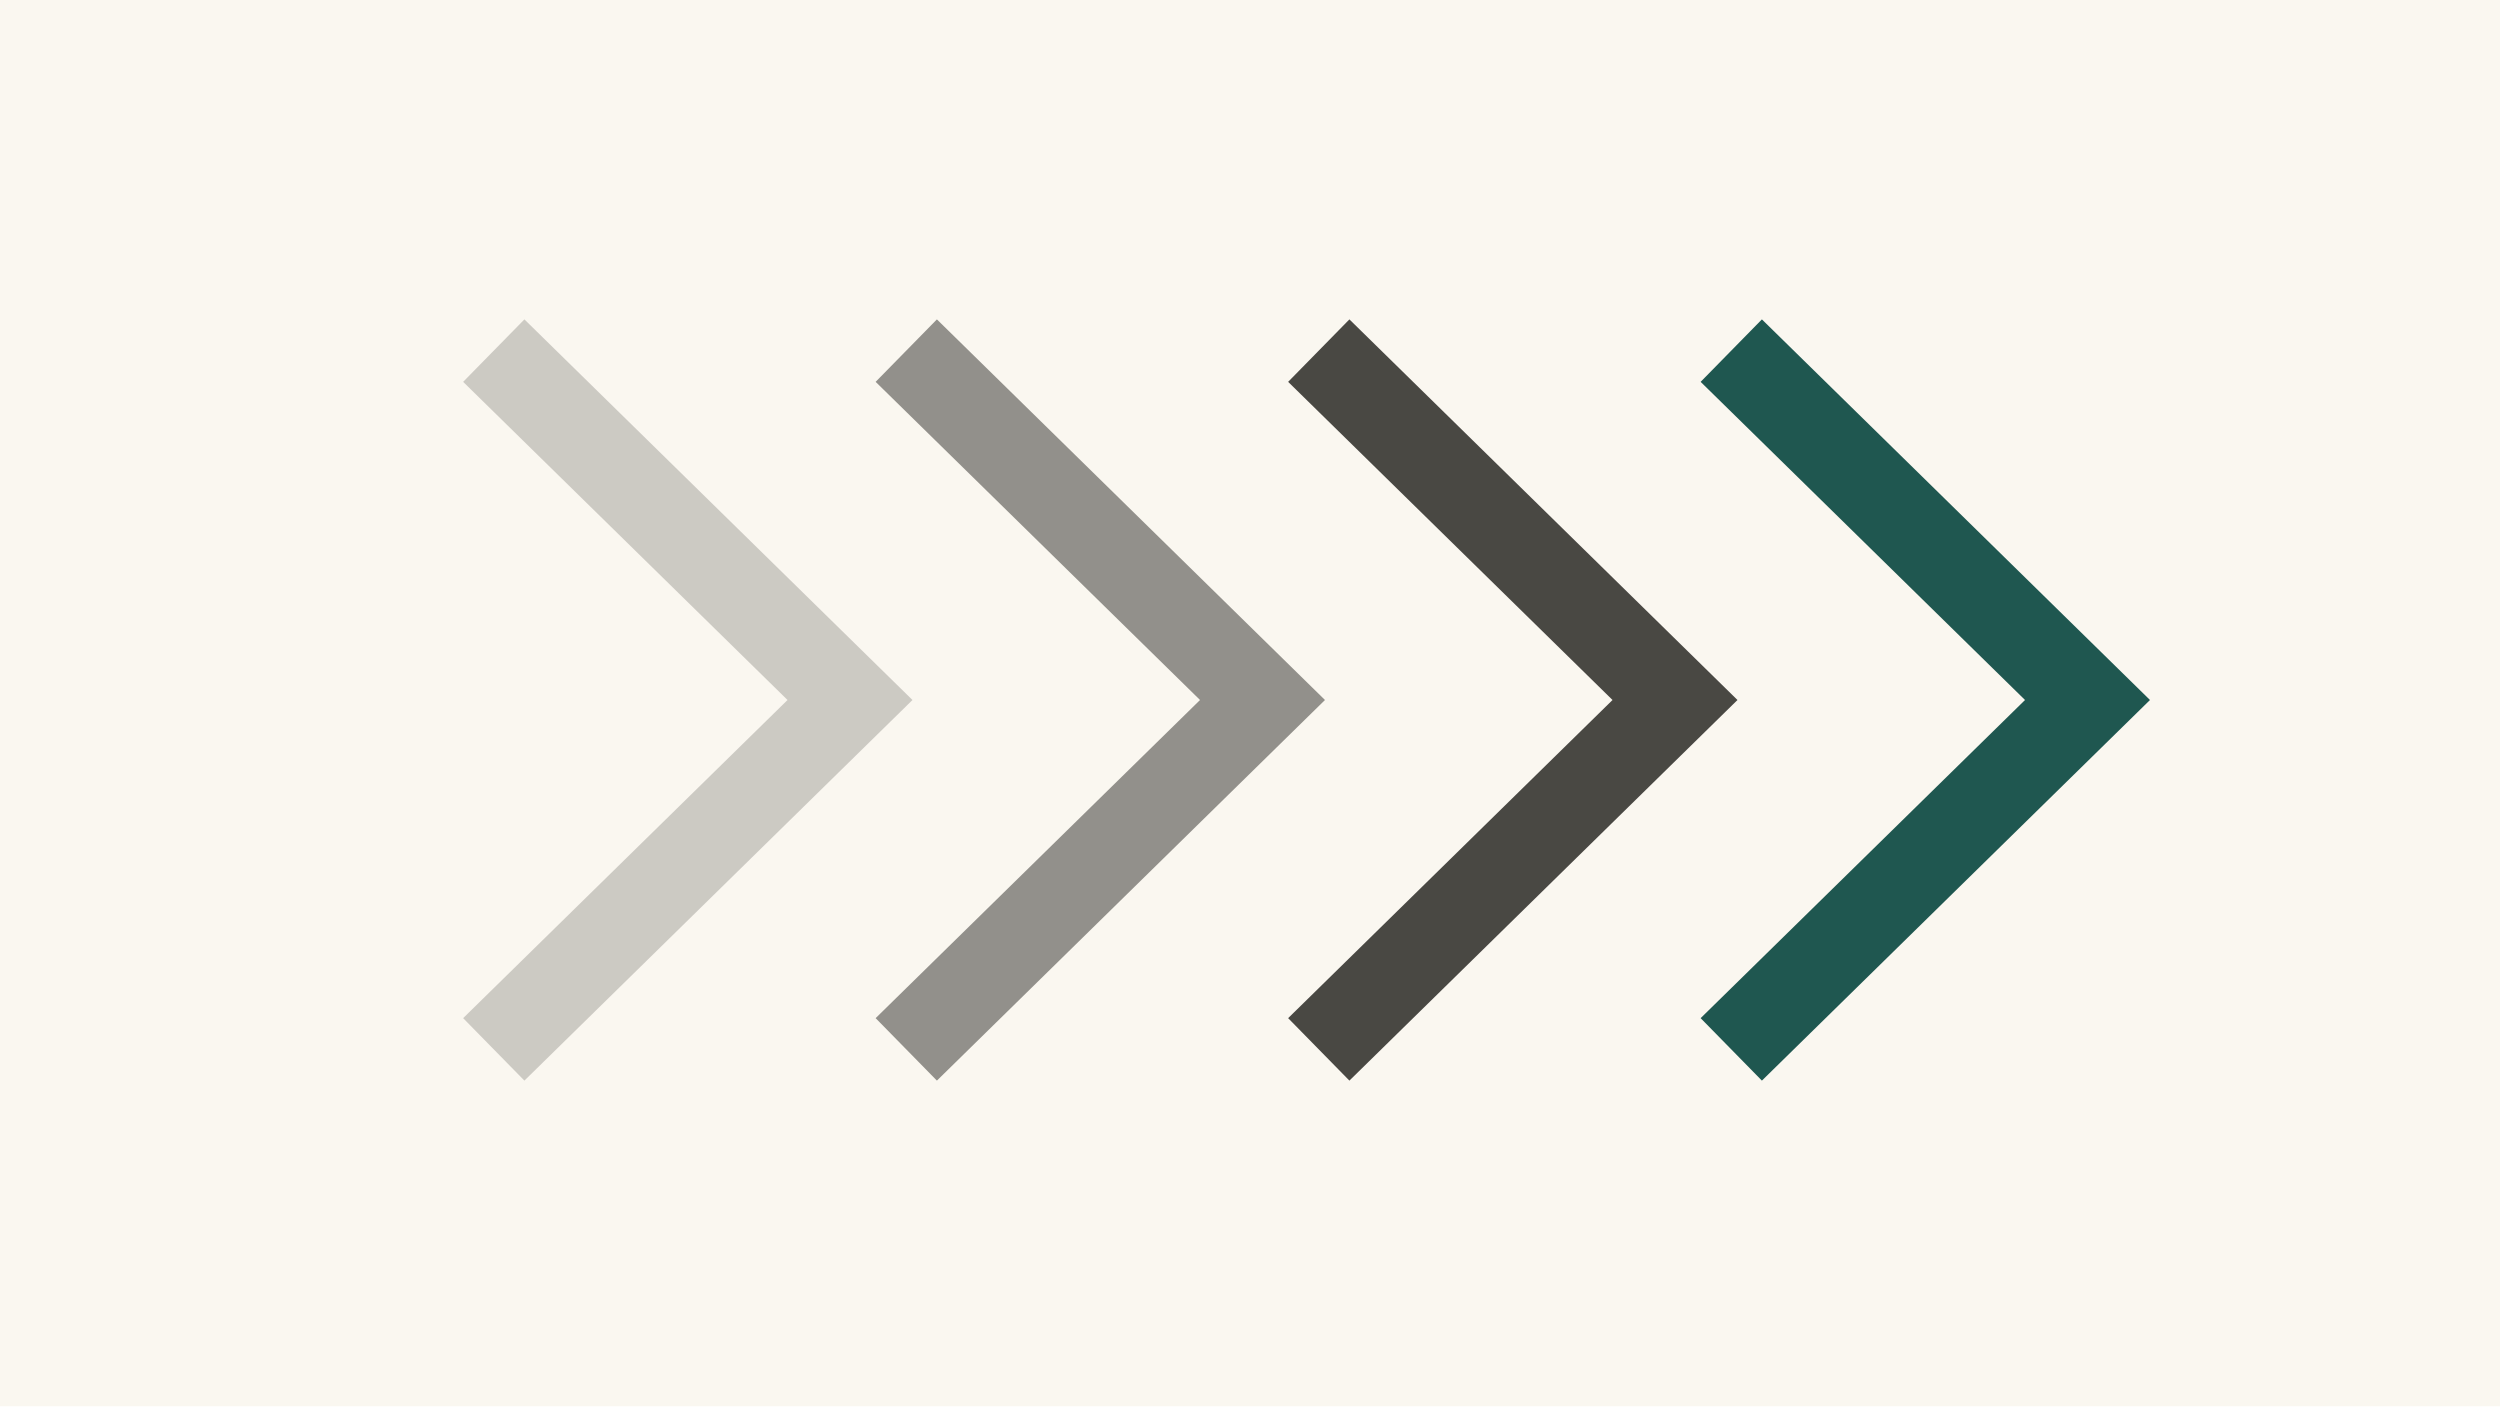
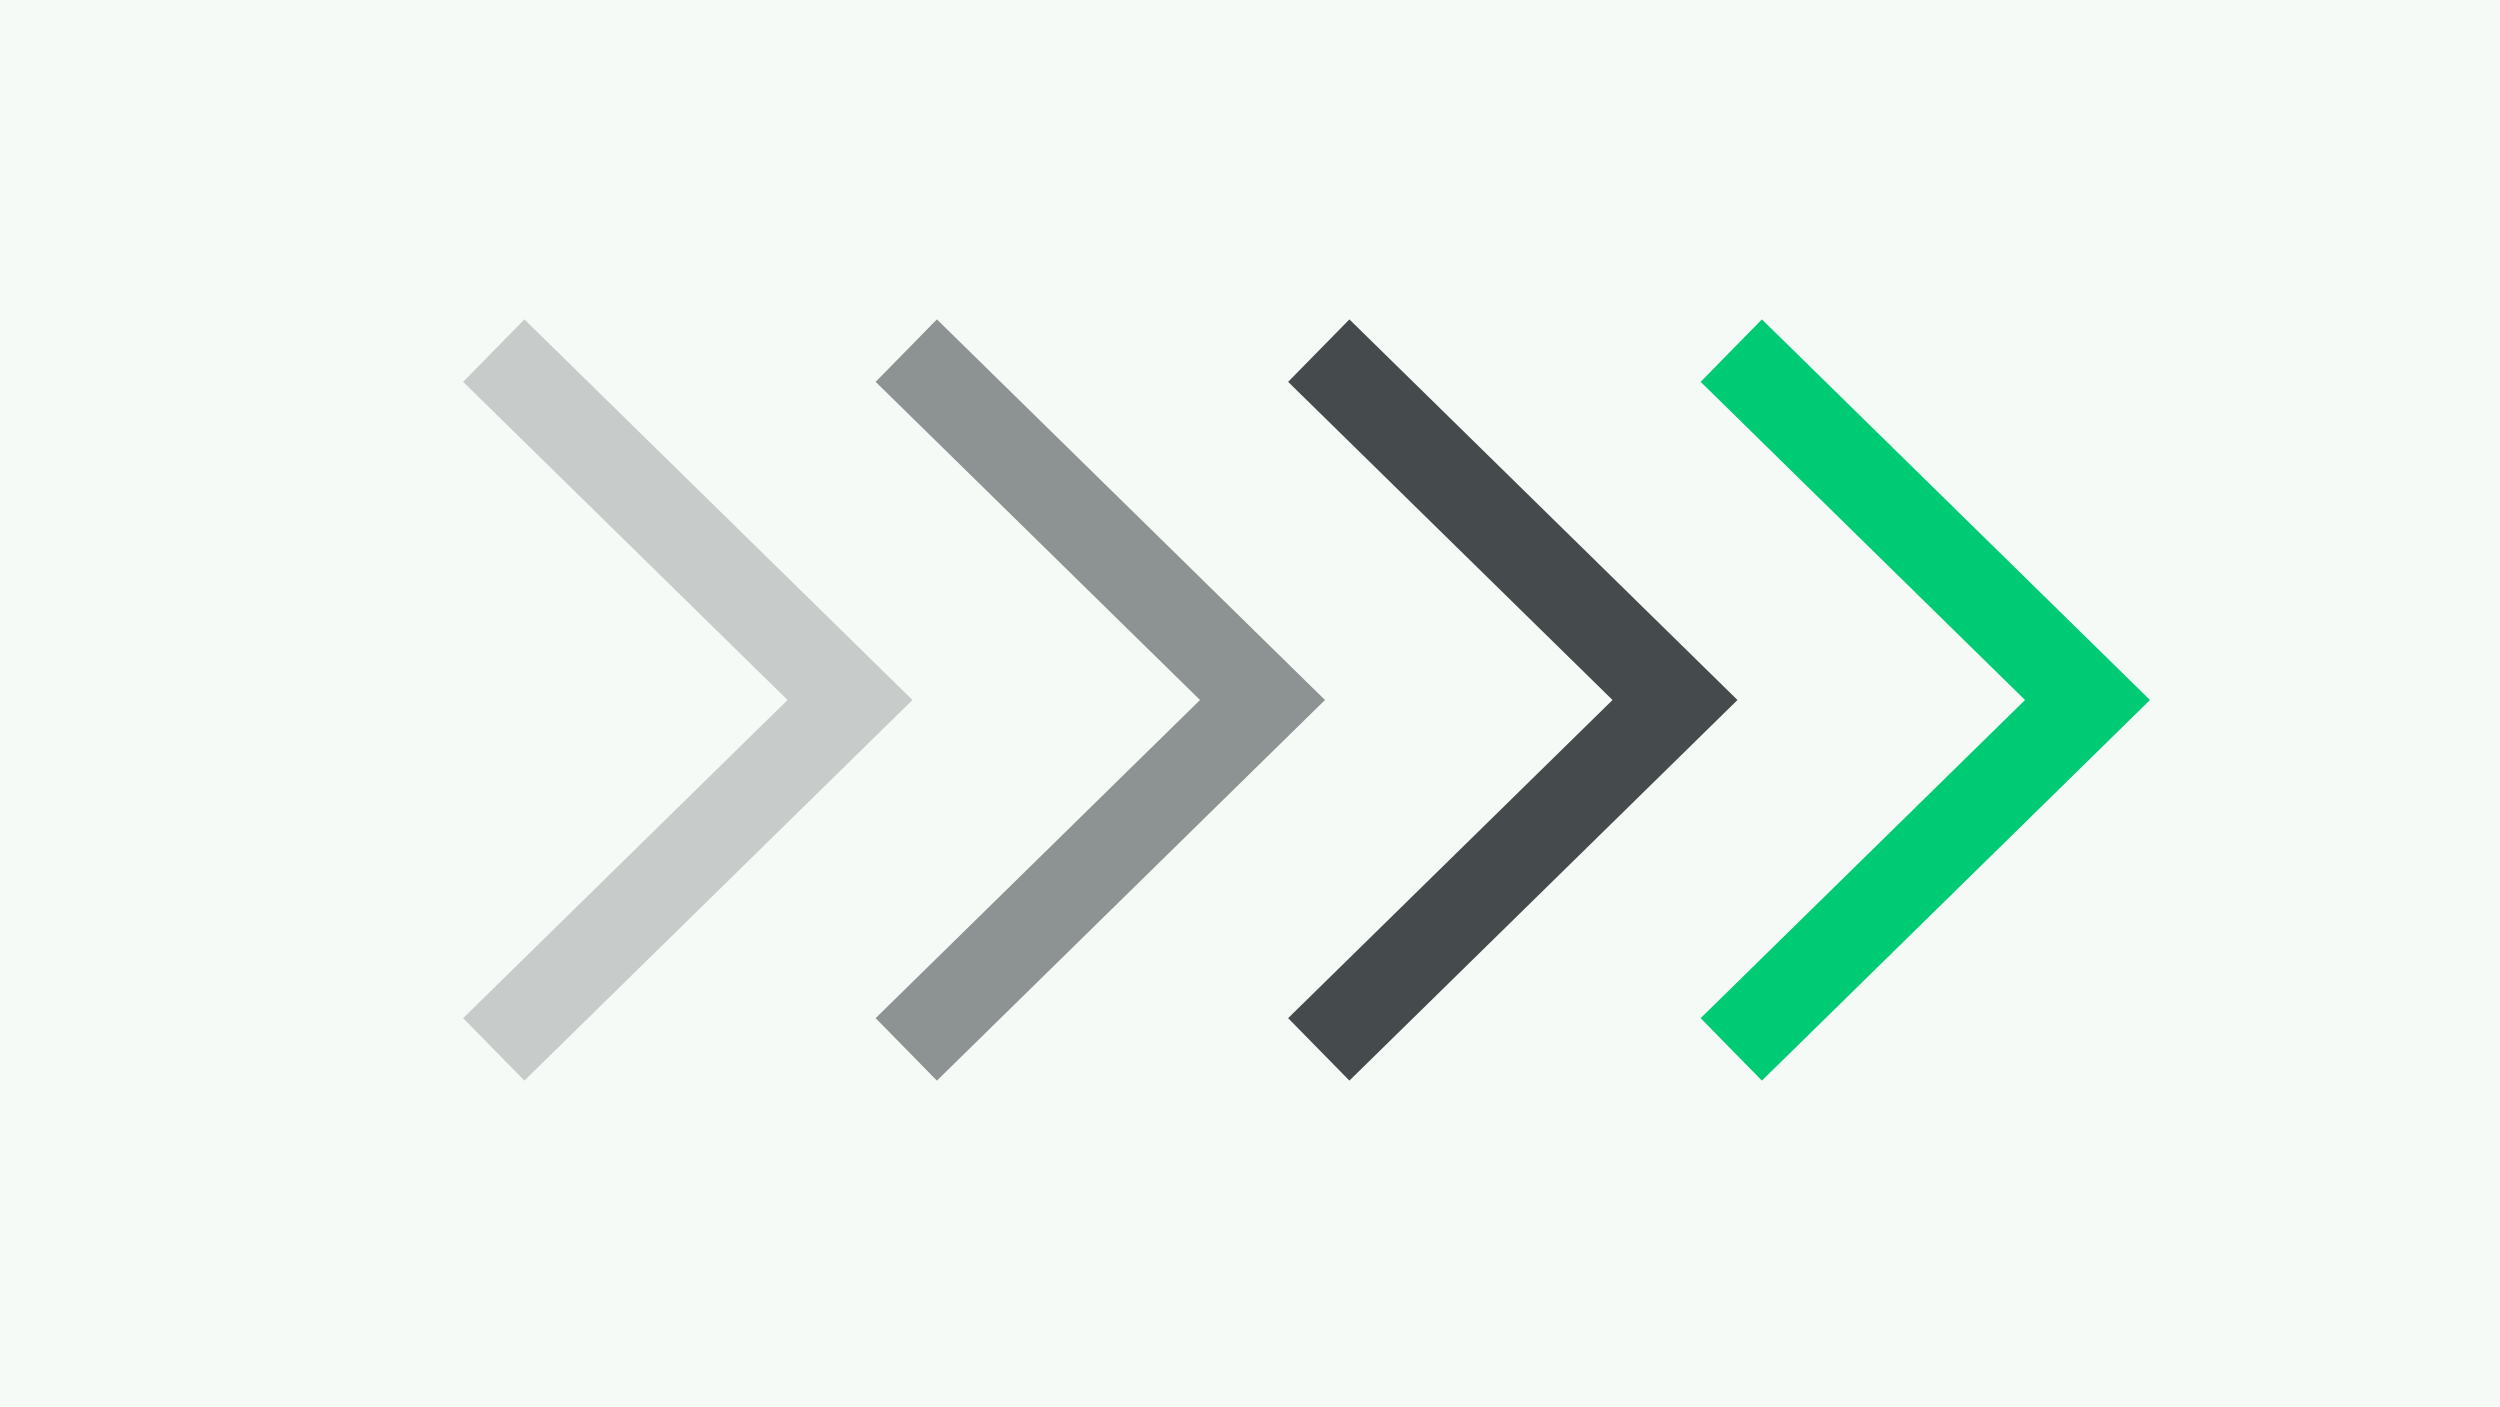
<svg xmlns="http://www.w3.org/2000/svg" viewBox="0 0 400 225">
-   <rect width="400" height="225" fill="#FAF7F0" />
+   <rect width="400" height="225" fill="#F5FAF6" />
  <g fill="none" stroke-width="14" stroke-linecap="square" stroke-linejoin="miter">
-     <path d="M84 61 L136 112 L84 163" stroke="#2A2925" opacity="0.22" />
-     <path d="M150 61 L202 112 L150 163" stroke="#2A2925" opacity="0.5" />
-     <path d="M216 61 L268 112 L216 163" stroke="#2A2925" opacity="0.85" />
-     <path d="M282 61 L334 112 L282 163" stroke="#1F5750" />
+     <path d="M84 61 L136 112 L84 163" stroke="#262B2E" opacity="0.22" />
+     <path d="M150 61 L202 112 L150 163" stroke="#262B2E" opacity="0.5" />
+     <path d="M216 61 L268 112 L216 163" stroke="#262B2E" opacity="0.85" />
+     <path d="M282 61 L334 112 L282 163" stroke="#00CB75" />
  </g>
</svg>
